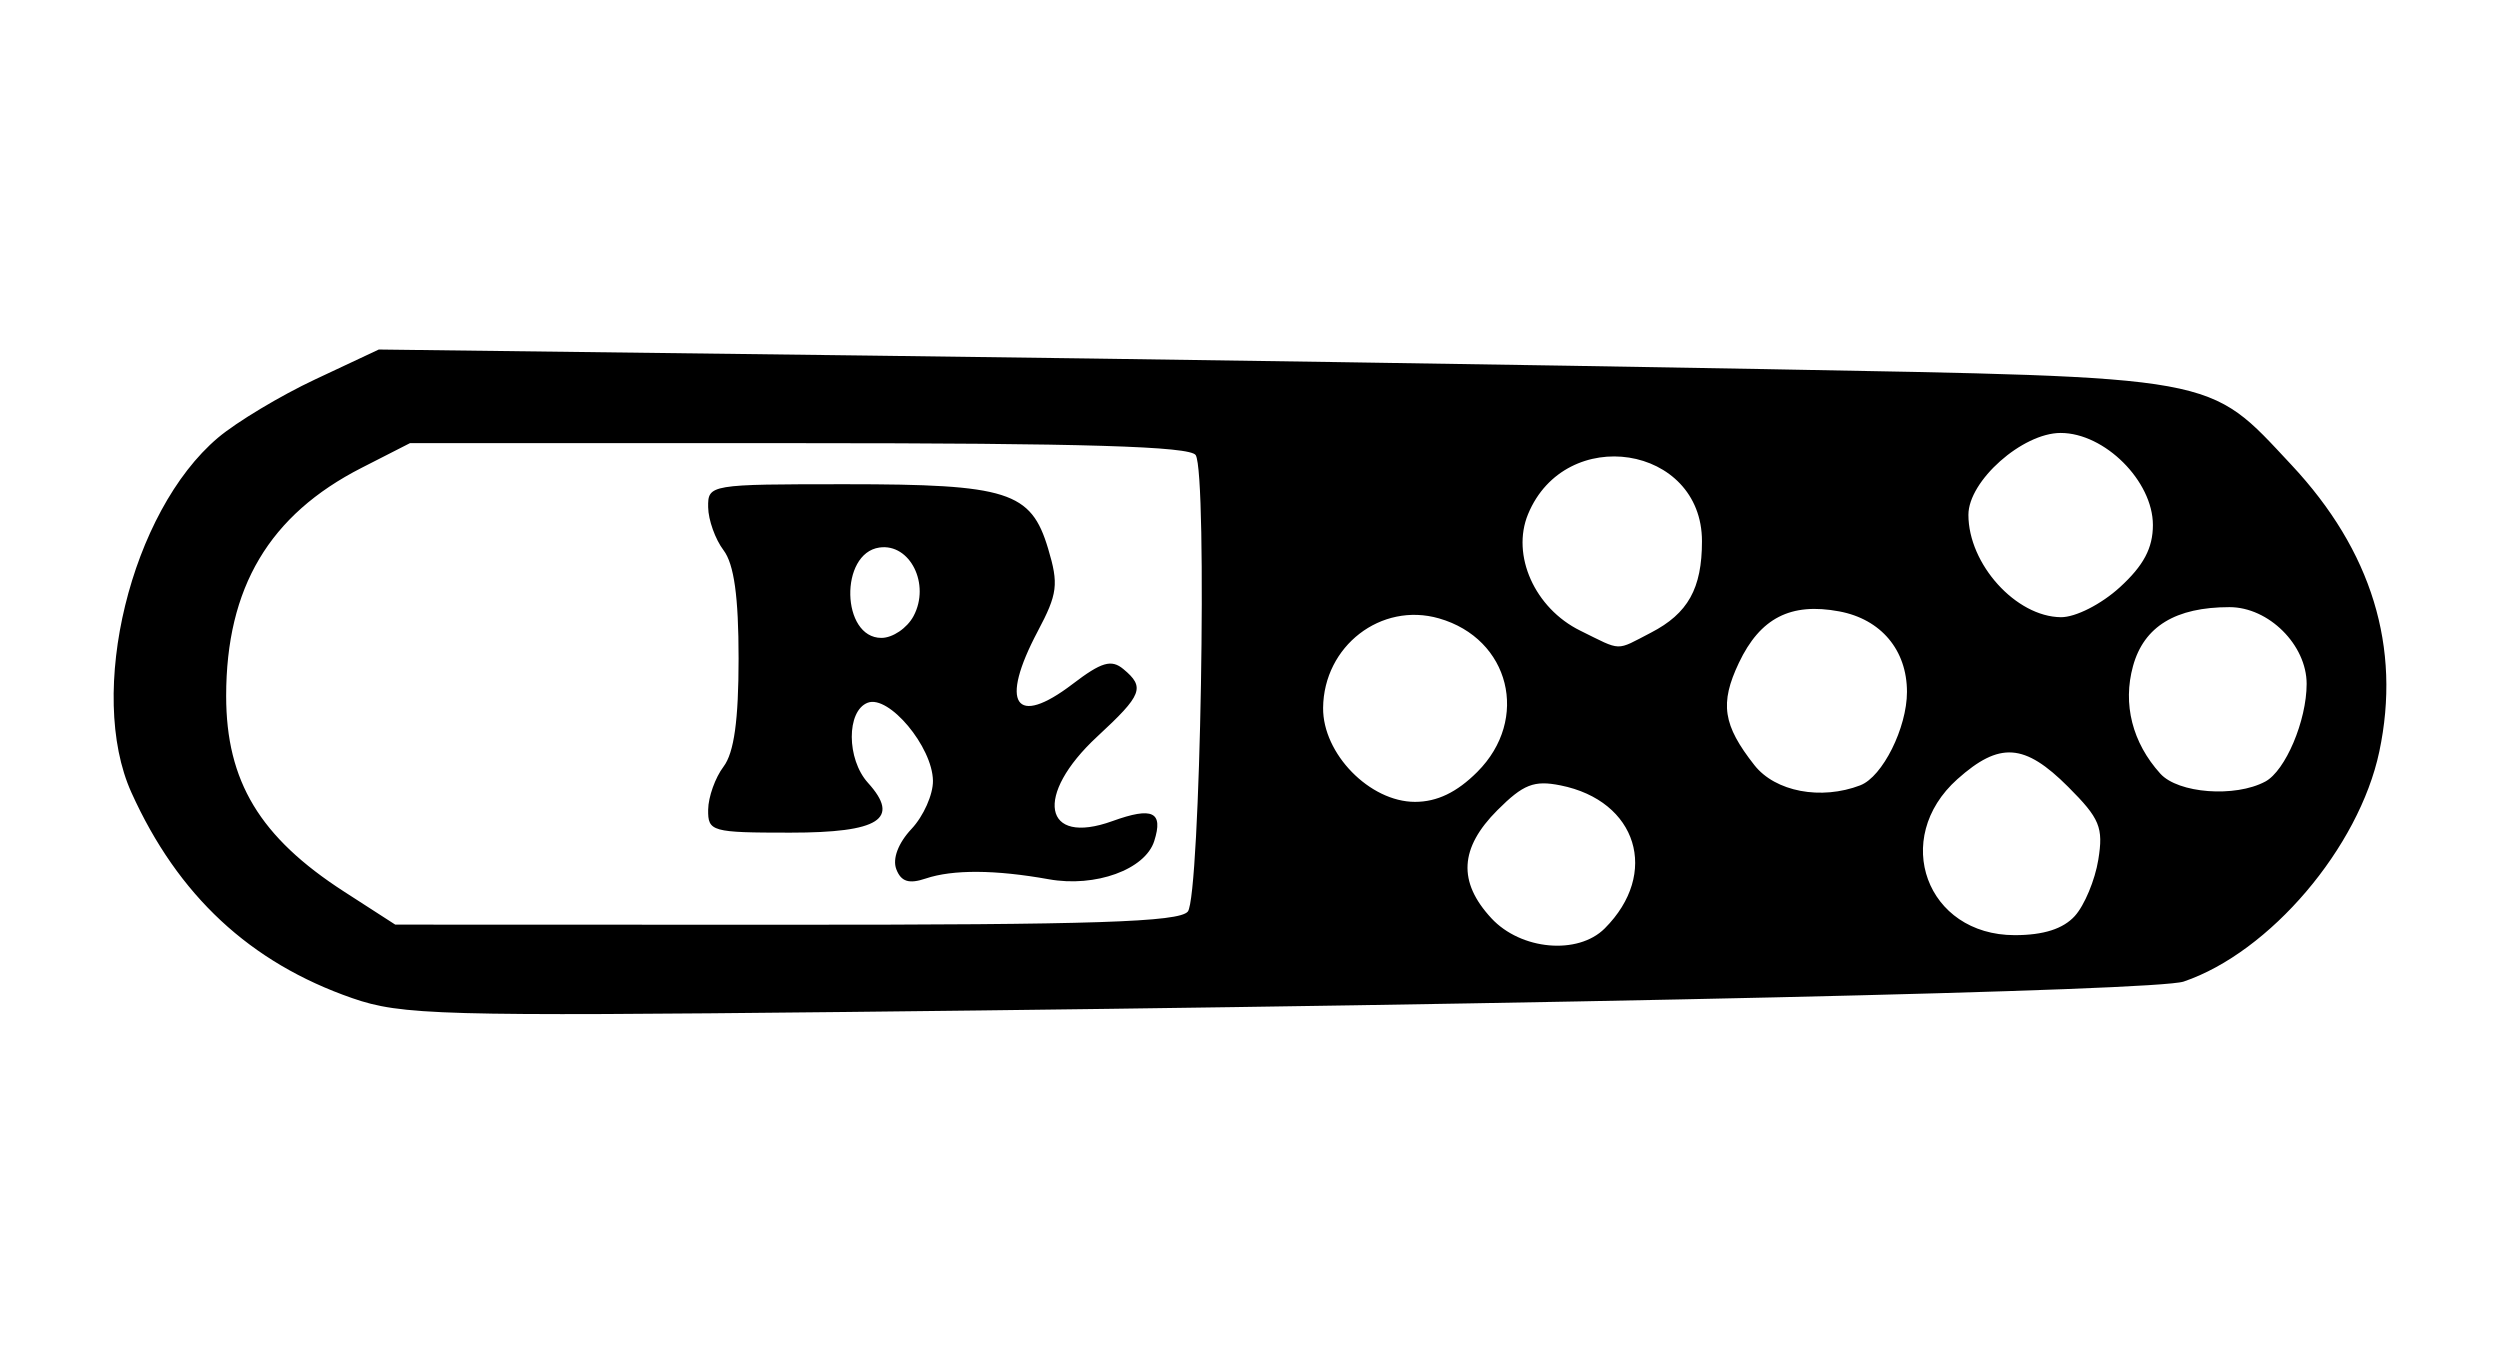
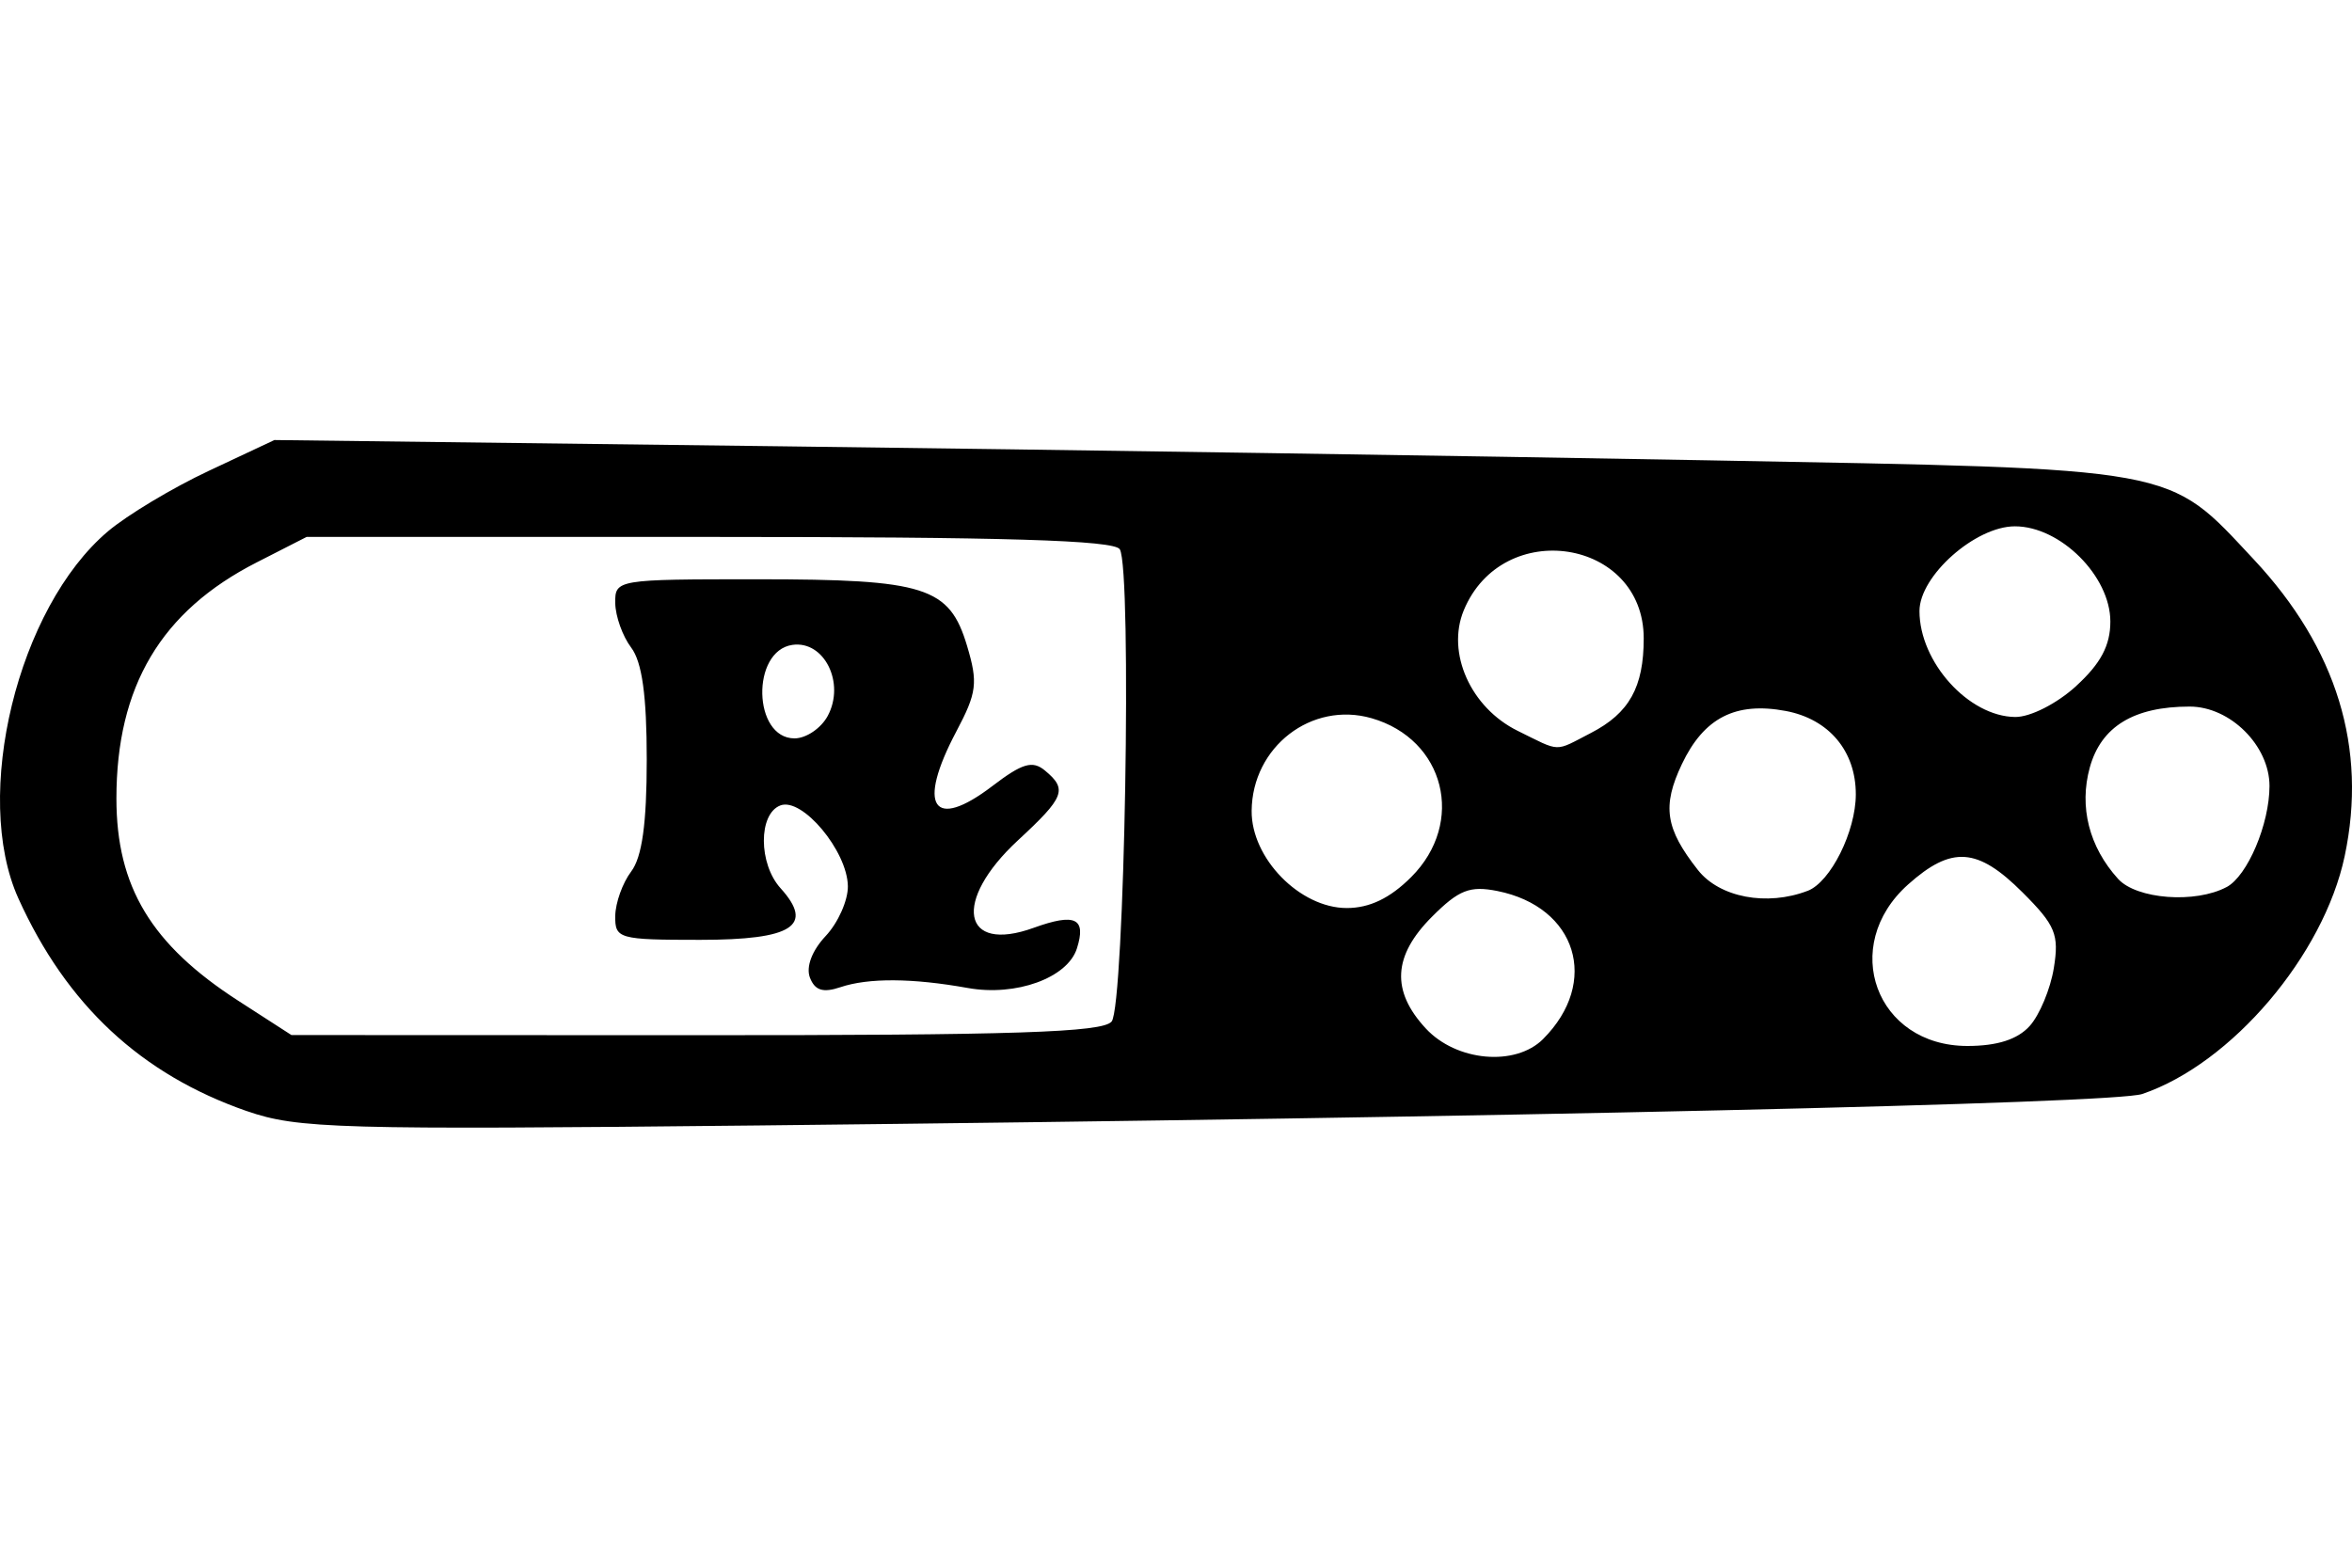
- <svg xmlns="http://www.w3.org/2000/svg" id="svg2" height="54" width="99" version="1.1">
-   <g id="g4632">
-     <rect id="rect2990" opacity="0" height="54" width="99" y="0" x="0" />
-     <path id="path3538" d="m13.948 39.526c-4.049-1.407-6.902-4.064-8.744-8.142-1.778-3.937-0.024-11.13 3.426-14.048 0.737-0.623 2.472-1.665 3.855-2.314l2.515-1.181 19.401 0.24c10.67 0.132 26.615 0.373 35.432 0.535 18.201 0.335 17.564 0.219 20.908 3.794 3.181 3.401 4.353 7.224 3.479 11.355-0.804 3.799-4.333 7.946-7.747 9.105-1.085 0.368-24.517 0.901-52.963 1.204-16.072 0.171-17.618 0.128-19.562-0.548zm49.6-2.761c2.179-2.179 1.289-5.056-1.752-5.664-1.05-0.21-1.473-0.044-2.498 0.981-1.498 1.498-1.573 2.841-0.239 4.281 1.169 1.261 3.427 1.464 4.489 0.402zm18.618-0.495c0.379-0.419 0.796-1.418 0.926-2.221 0.208-1.282 0.063-1.634-1.194-2.891-1.726-1.726-2.716-1.794-4.385-0.304-2.634 2.353-1.227 6.178 2.271 6.178 1.14 0 1.918-0.249 2.382-0.761zm-35.129-0.171c0.497-0.599 0.787-17.309 0.313-18.076-0.214-0.348-4.406-0.474-15.704-0.474h-15.412l-1.914 0.977c-3.656 1.865-5.364 4.742-5.364 9.034 0 3.38 1.335 5.595 4.667 7.746l2.029 1.309 15.474 0.005c12.179 0.004 15.567-0.107 15.91-0.521zm-11.544-1.681c-0.158-0.411 0.078-1.035 0.604-1.594 0.475-0.505 0.856-1.363 0.848-1.907-0.02-1.346-1.747-3.41-2.584-3.089-0.845 0.324-0.84 2.231 0.009 3.17 1.299 1.435 0.457 1.975-3.08 1.975-3.114 0-3.259-0.041-3.247-0.913 0.007-0.502 0.281-1.268 0.609-1.701 0.417-0.551 0.596-1.838 0.596-4.285s-0.179-3.734-0.596-4.285c-0.328-0.433-0.602-1.199-0.609-1.701-0.012-0.902 0.052-0.913 5.447-0.913 6.426 0 7.338 0.29 8.014 2.546 0.425 1.417 0.378 1.793-0.411 3.281-1.522 2.873-0.895 3.822 1.38 2.087 1.145-0.874 1.536-0.989 2.012-0.594 0.869 0.722 0.755 1.018-1.033 2.672-2.511 2.324-2.149 4.343 0.601 3.348 1.591-0.575 2.023-0.369 1.655 0.79-0.358 1.129-2.332 1.845-4.174 1.514-2.12-0.381-3.803-0.391-4.874-0.03-0.666 0.225-0.977 0.126-1.167-0.369zm0.683-10.02c0.674-1.259-0.136-2.888-1.35-2.716-1.589 0.226-1.515 3.579 0.078 3.579 0.446 0 1.018-0.388 1.272-0.863zm22.325 6.17c2.088-2.088 1.292-5.274-1.517-6.08-2.294-0.658-4.565 1.095-4.589 3.543-0.017 1.816 1.847 3.723 3.64 3.723 0.874 0 1.657-0.377 2.466-1.186zm15.17 0.528c0.877-0.337 1.845-2.275 1.845-3.696 0-1.657-1.027-2.879-2.681-3.189-1.922-0.36-3.132 0.26-3.975 2.037-0.764 1.61-0.634 2.465 0.615 4.053 0.827 1.051 2.637 1.395 4.197 0.796zm16.033-0.145c0.799-0.428 1.639-2.411 1.639-3.87 0-1.543-1.503-3.038-3.054-3.038-2.136 0-3.388 0.764-3.821 2.331-0.416 1.507-0.028 3.037 1.081 4.263 0.708 0.782 2.961 0.952 4.154 0.314zm-24.327-5.897c1.468-0.759 2.021-1.75 2.021-3.622 0-3.814-5.402-4.657-6.886-1.074-0.675 1.629 0.264 3.728 2.065 4.615 1.671 0.823 1.382 0.815 2.8 0.081zm18.57-1.799c0.941-0.859 1.308-1.552 1.308-2.466 0-1.737-1.911-3.644-3.653-3.644-1.515 0-3.653 1.898-3.653 3.242 0 1.954 1.884 4.038 3.664 4.054 0.578 0.005 1.596-0.512 2.334-1.186z" />
+ <svg xmlns="http://www.w3.org/2000/svg" id="svg2" height="45" width="67.5" version="1.1">
+   <g id="g4590">
+     <rect id="rect2990" opacity="0" height="45" width="67.5" y="0" x="3.5527e-15" />
+     <path id="path3538" d="m7.086 31.895c-3.037-1.055-5.176-3.048-6.558-6.106-1.334-2.953-0.018-8.348 2.569-10.536 0.553-0.468 1.854-1.249 2.892-1.736l1.886-0.886 14.551 0.18c8.002 0.099 19.961 0.28 26.574 0.402 13.651 0.251 13.173 0.165 15.681 2.845 2.386 2.551 3.264 5.418 2.609 8.516-0.603 2.849-3.249 5.96-5.81 6.829-0.814 0.276-18.388 0.676-39.722 0.903-12.054 0.127-13.214 0.094-14.672-0.412zm37.2-2.071c1.634-1.634 0.966-3.792-1.314-4.248-0.787-0.157-1.105-0.033-1.873 0.736-1.124 1.124-1.18 2.131-0.179 3.211 0.877 0.946 2.57 1.098 3.366 0.302zm13.963-0.372c0.284-0.314 0.597-1.064 0.694-1.666 0.156-0.962 0.047-1.226-0.896-2.168-1.294-1.294-2.037-1.346-3.288-0.228-1.975 1.765-0.92 4.634 1.703 4.634 0.855 0 1.438-0.186 1.786-0.571zm-26.347-0.128c0.373-0.45 0.59-12.982 0.235-13.557-0.161-0.261-3.304-0.355-11.778-0.355h-11.559l-1.436 0.733c-2.742 1.399-4.023 3.557-4.023 6.775 0 2.535 1.001 4.197 3.501 5.809l1.522 0.982 11.605 0.004c9.134 0.003 11.675-0.08 11.932-0.391zm-8.658-1.261c-0.118-0.309 0.059-0.776 0.453-1.196 0.356-0.379 0.642-1.023 0.636-1.43-0.015-1.009-1.31-2.558-1.938-2.317-0.634 0.243-0.63 1.673 0.007 2.377 0.974 1.077 0.343 1.481-2.31 1.481-2.335 0-2.444-0.031-2.435-0.685 0.005-0.377 0.211-0.951 0.457-1.276 0.313-0.413 0.447-1.379 0.447-3.214s-0.134-2.801-0.447-3.214c-0.246-0.325-0.451-0.899-0.457-1.276-0.009-0.677 0.039-0.685 4.085-0.685 4.819 0 5.504 0.218 6.011 1.909 0.318 1.063 0.283 1.345-0.308 2.461-1.141 2.155-0.671 2.866 1.035 1.565 0.859-0.655 1.152-0.742 1.509-0.445 0.652 0.541 0.566 0.763-0.775 2.004-1.883 1.743-1.612 3.257 0.451 2.511 1.194-0.432 1.517-0.277 1.241 0.592-0.269 0.847-1.749 1.383-3.131 1.135-1.59-0.286-2.852-0.294-3.656-0.023-0.499 0.168-0.733 0.095-0.876-0.277zm0.512-7.515c0.506-0.945-0.102-2.166-1.013-2.037-1.192 0.169-1.137 2.684 0.059 2.684 0.334 0 0.763-0.291 0.954-0.647zm16.744 4.628c1.566-1.566 0.969-3.955-1.138-4.56-1.721-0.493-3.424 0.822-3.441 2.657-0.013 1.362 1.385 2.792 2.73 2.792 0.655 0 1.242-0.282 1.85-0.89zm11.377 0.396c0.658-0.252 1.383-1.706 1.383-2.772 0-1.242-0.771-2.159-2.01-2.392-1.441-0.27-2.349 0.195-2.982 1.527-0.573 1.208-0.476 1.848 0.461 3.039 0.62 0.788 1.978 1.046 3.148 0.597zm12.025-0.109c0.599-0.321 1.23-1.808 1.23-2.902 0-1.157-1.127-2.279-2.291-2.279-1.602 0-2.541 0.573-2.866 1.748-0.312 1.13-0.021 2.278 0.811 3.197 0.531 0.587 2.221 0.714 3.116 0.235zm-18.245-4.423c1.101-0.569 1.516-1.313 1.516-2.716 0-2.861-4.051-3.493-5.164-0.806-0.506 1.222 0.198 2.796 1.548 3.461 1.253 0.617 1.036 0.611 2.1 0.061zm13.927-1.349c0.706-0.645 0.981-1.164 0.981-1.85 0-1.303-1.433-2.733-2.739-2.733-1.136 0-2.739 1.423-2.739 2.432 0 1.466 1.413 3.029 2.748 3.041 0.434 0.004 1.197-0.384 1.75-0.889z" />
  </g>
</svg>
